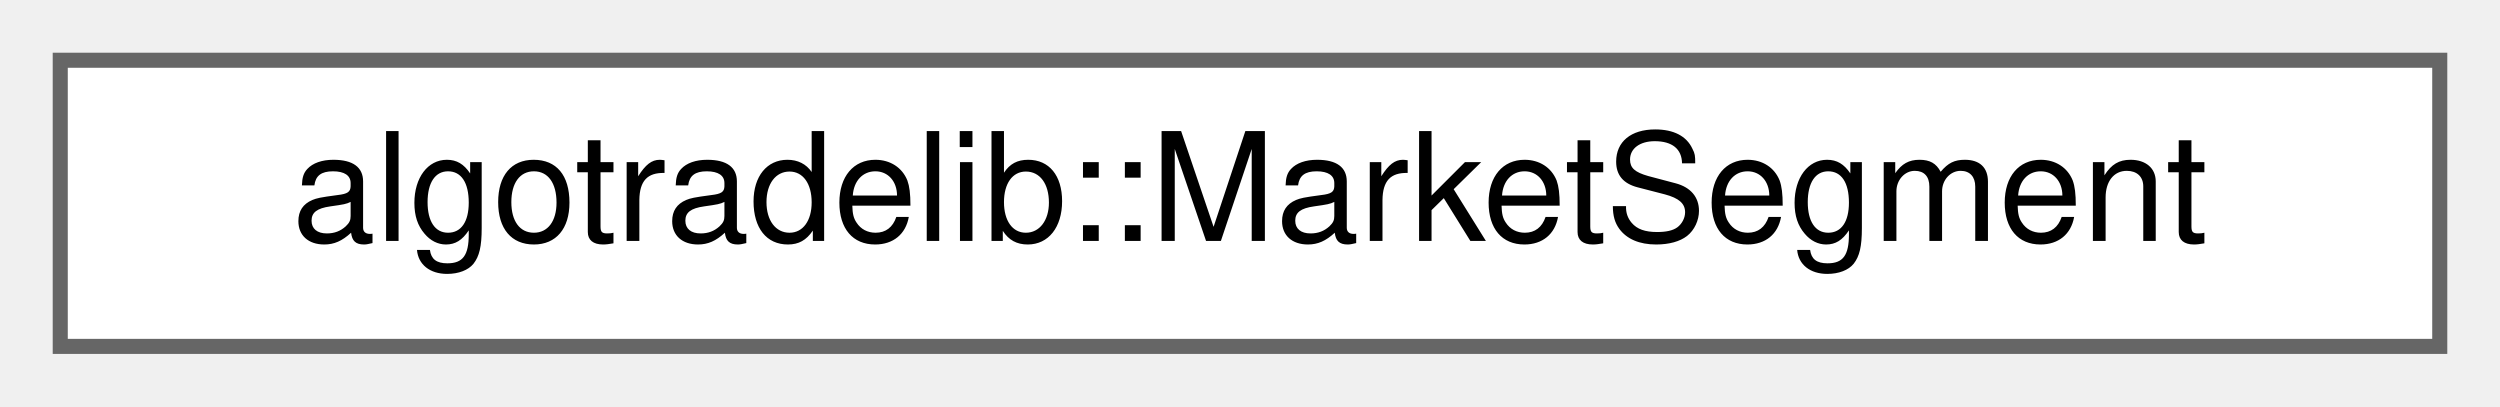
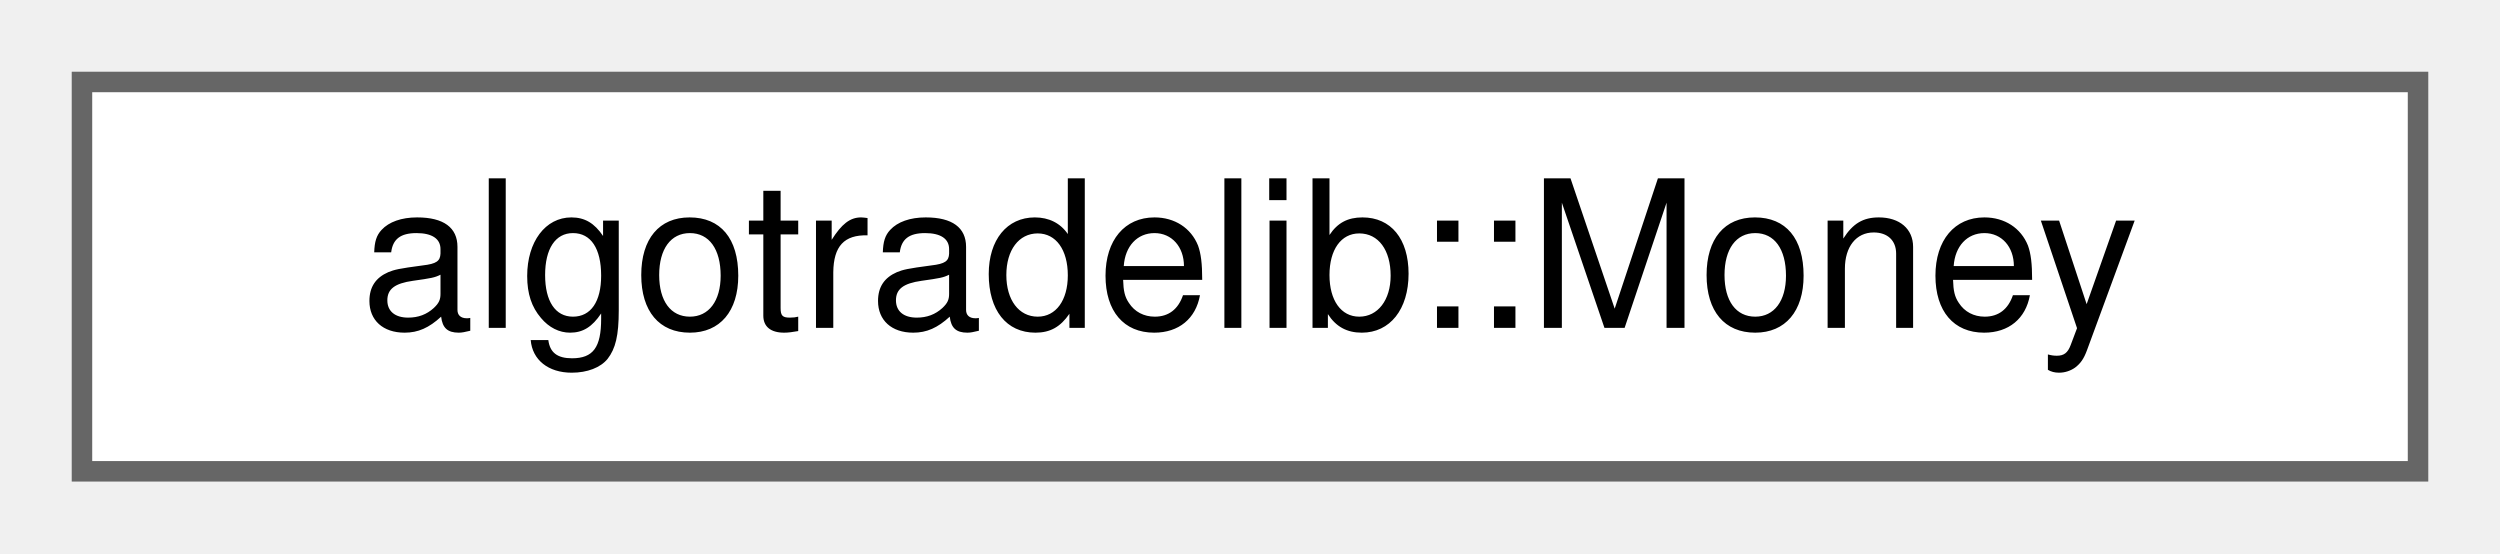
- <svg xmlns="http://www.w3.org/2000/svg" xmlns:xlink="http://www.w3.org/1999/xlink" width="166pt" height="27pt" viewBox="0.00 0.00 166.00 27.00">
+ <svg xmlns="http://www.w3.org/2000/svg" xmlns:xlink="http://www.w3.org/1999/xlink" width="122pt" height="27pt" viewBox="0.00 0.00 122.00 27.00">
  <g id="graph0" class="graph" transform="scale(1 1) rotate(0) translate(4 23)">
    <g id="Node000000" class="node">
      <g id="a_Node000000">
-         <a xlink:href="structalgotradelib_1_1MarketSegment.html" target="_top" xlink:title="The market segment an instrument is listed on, such as KOSPI or NASDAQ.">
-           <polygon fill="white" stroke="#666666" points="158,-19 0,-19 0,0 158,0 158,-19" />
-           <text text-anchor="middle" x="79" y="-7" font-family="Helvetica,sans-Serif" font-size="10.00">algotradelib::MarketSegment</text>
+         <a xlink:href="structalgotradelib_1_1Money.html" target="_top" xlink:title="An exact amount of money in one currency.">
+           <polygon fill="white" stroke="#666666" points="114,-19 0,-19 0,0 114,0 114,-19" />
+           <text text-anchor="middle" x="57" y="-7" font-family="Helvetica,sans-Serif" font-size="10.00">algotradelib::Money</text>
        </a>
      </g>
    </g>
  </g>
</svg>
